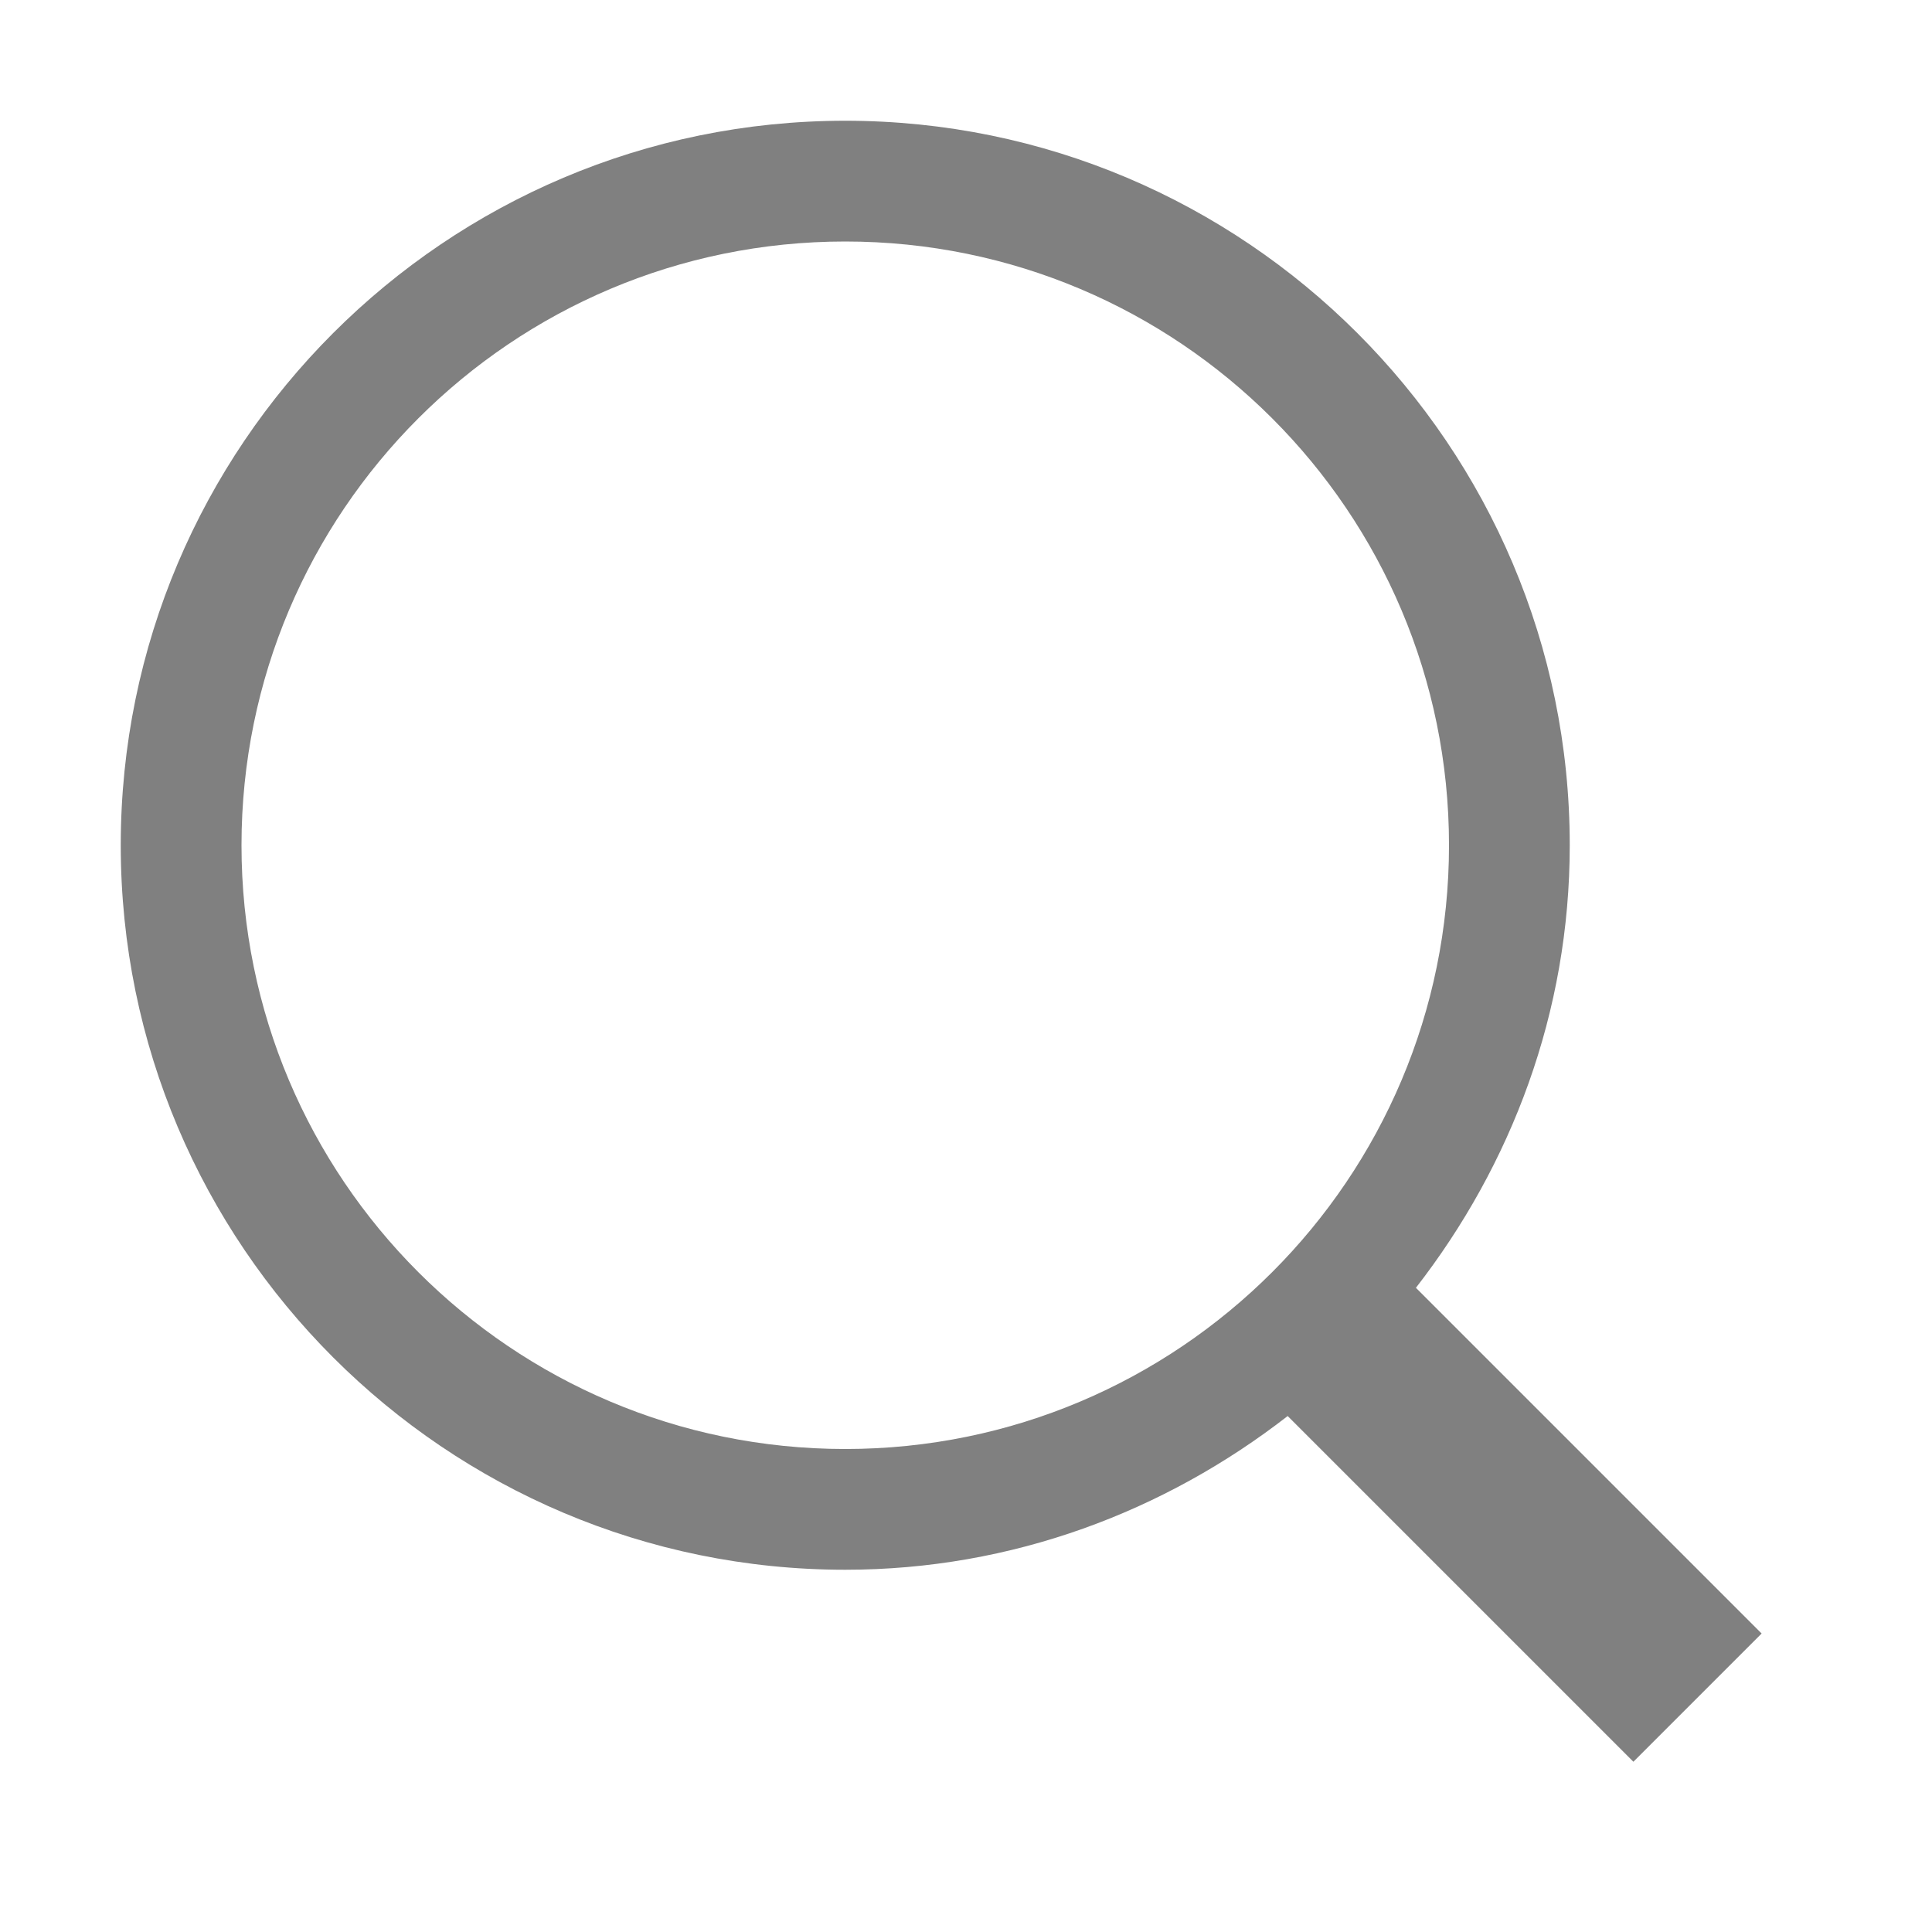
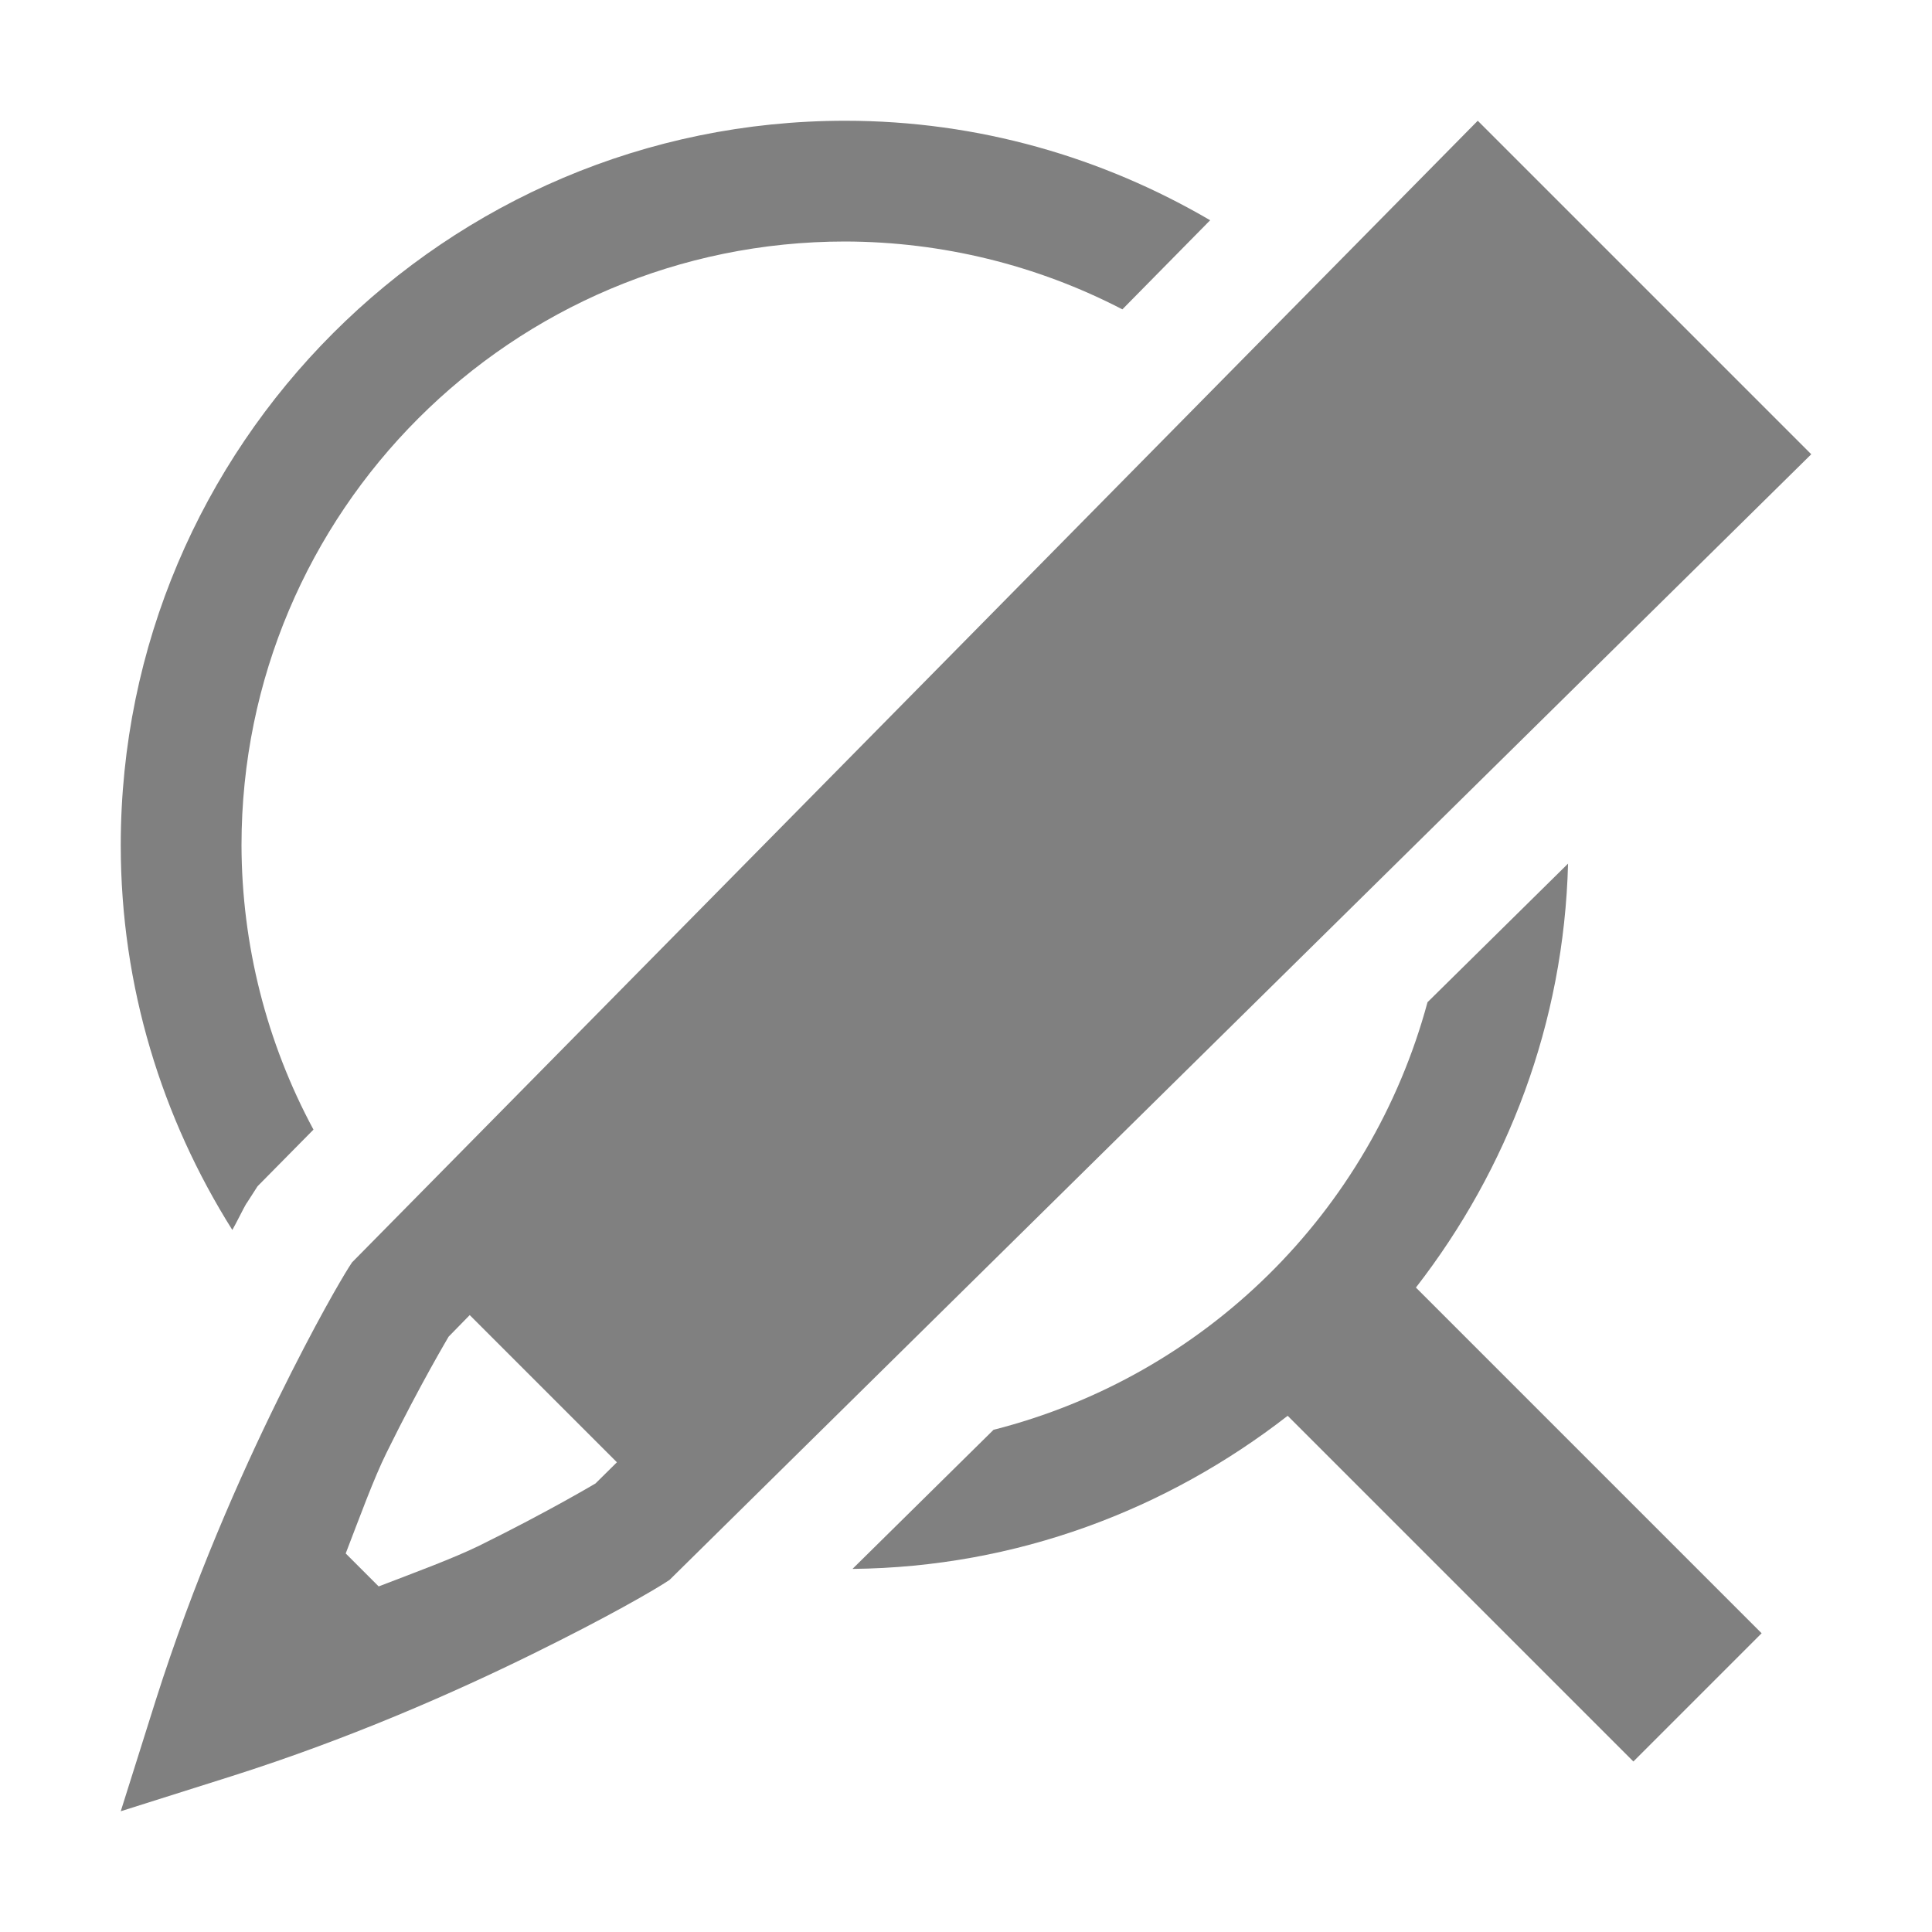
<svg xmlns="http://www.w3.org/2000/svg" xmlns:ns1="http://www.openswatchbook.org/uri/2009/osb" height="16" id="svg7384" version="1.1" width="16">
  <defs id="defs7386">
    <linearGradient id="linearGradient5606" ns1:paint="solid">
      <stop id="stop5608" offset="0" style="stop-color:#000000;stop-opacity:1;" />
    </linearGradient>
    <linearGradient id="linearGradient4526" ns1:paint="solid">
      <stop id="stop4528" offset="0" style="stop-color:#ffffff;stop-opacity:1;" />
    </linearGradient>
    <linearGradient id="linearGradient3600-4" ns1:paint="gradient">
      <stop id="stop3602-7" offset="0" style="stop-color:#f4f4f4;stop-opacity:1" />
      <stop id="stop3604-6" offset="1" style="stop-color:#dbdbdb;stop-opacity:1" />
    </linearGradient>
  </defs>
-   <g id="layer9" label="status" style="display:inline" transform="translate(-293.0002,287)" />
-   <g id="layer2" transform="translate(-52.00001,-79.99999)" />
-   <g id="layer4" transform="translate(-52.00001,-79.99999)" />
-   <g id="g1812" style="display:inline" transform="translate(-52.00001,-79.99999)" />
-   <g id="g6217" transform="translate(-52.00001,-79.99999)" />
-   <g id="layer3" style="display:inline" transform="translate(-52.00001,-79.99999)" />
-   <g id="g1833" style="display:inline" transform="translate(-52.00001,-79.99999)" />
-   <g id="layer1" transform="translate(-52.00001,-79.99999)">
-     <path d="m 59,81 c -3.31,0 -6,2.69 -6,6 0,3.31 2.69,6 6,6 1.384,0 2.648,-0.484 3.664,-1.273 l 2.863,2.863 1.062,-1.062 -2.863,-2.863 C 64.516,89.648 65,88.384 65,87 65,83.69 62.31,81 59,81 Z m 0,1 a 5,5 0 0 1 5,5 5,5 0 0 1 -5,5 5,5 0 0 1 -5,-5 5,5 0 0 1 5,-5 z" id="path4116" style="color:#000000;font-style:normal;font-variant:normal;font-weight:normal;font-stretch:normal;font-size:medium;line-height:normal;font-family:sans-serif;font-variant-ligatures:none;font-variant-position:normal;font-variant-caps:normal;font-variant-numeric:normal;font-variant-alternates:normal;font-feature-settings:normal;text-indent:0;text-align:start;text-decoration:none;text-decoration-line:none;text-decoration-style:solid;text-decoration-color:#000000;letter-spacing:normal;word-spacing:normal;text-transform:none;writing-mode:lr-tb;direction:ltr;baseline-shift:baseline;text-anchor:start;white-space:normal;shape-padding:0;clip-rule:nonzero;display:inline;overflow:visible;visibility:visible;opacity:1;isolation:auto;mix-blend-mode:normal;color-interpolation:sRGB;color-interpolation-filters:linearRGB;solid-color:#000000;solid-opacity:1;fill:#808080;fill-opacity:1;fill-rule:nonzero;stroke:none;stroke-width:4;stroke-linecap:round;stroke-linejoin:round;stroke-miterlimit:4;stroke-dasharray:none;stroke-dashoffset:0;stroke-opacity:1;marker:none;color-rendering:auto;image-rendering:auto;shape-rendering:auto;text-rendering:auto;enable-background:accumulate" />
+   <g id="layer9" label="status" style="display:inline" transform="translate(-313.0002,287)" />
+   <g id="layer2" transform="translate(-72,-79.99999)" />
+   <g id="layer4" transform="translate(-72,-79.99999)" />
+   <g id="g1812" style="display:inline" transform="translate(-72,-79.99999)" />
+   <g id="g6217" transform="translate(-72,-79.99999)" />
+   <g id="layer3" style="display:inline" transform="translate(-72,-79.99999)" />
+   <g id="g1833" style="display:inline" transform="translate(-72,-79.99999)" />
+   <g id="layer1" transform="translate(-72,-79.99999)">
+     <path d="m 79,81 c -3.31,0 -6,2.69 -6,6 0,1.171 0.342,2.261 0.924,3.186 0.025,-0.042 0.098,-0.19 0.115,-0.217 l 0.006,-0.008 0.088,-0.137 0.463,-0.469 C 74.206,88.631 74.002,87.822 74,87 c 0,-2.761 2.239,-5 5,-5 0.799,0.002 1.586,0.194 2.295,0.562 l 0.727,-0.738 C 81.133,81.304 80.103,81 79,81 Z m 5.986,6.152 -1.164,1.148 c -0.471,1.742 -1.844,3.096 -3.594,3.541 l -1.168,1.152 c 1.36,-0.014 2.603,-0.49 3.604,-1.268 l 2.863,2.863 1.062,-1.062 -2.863,-2.863 c 0.759,-0.978 1.226,-2.188 1.26,-3.512 z" id="path3016" style="color:#000000;font-style:normal;font-variant:normal;font-weight:normal;font-stretch:normal;font-size:medium;line-height:normal;font-family:sans-serif;font-variant-ligatures:none;font-variant-position:normal;font-variant-caps:normal;font-variant-numeric:normal;font-variant-alternates:normal;font-feature-settings:normal;text-indent:0;text-align:start;text-decoration:none;text-decoration-line:none;text-decoration-style:solid;text-decoration-color:#000000;letter-spacing:normal;word-spacing:normal;text-transform:none;writing-mode:lr-tb;direction:ltr;baseline-shift:baseline;text-anchor:start;white-space:normal;shape-padding:0;clip-rule:nonzero;display:inline;overflow:visible;visibility:visible;opacity:1;isolation:auto;mix-blend-mode:normal;color-interpolation:sRGB;color-interpolation-filters:linearRGB;solid-color:#000000;solid-opacity:1;fill:#808080;fill-opacity:1;fill-rule:nonzero;stroke:none;stroke-width:4;stroke-linecap:round;stroke-linejoin:round;stroke-miterlimit:4;stroke-dasharray:none;stroke-dashoffset:0;stroke-opacity:1;marker:none;color-rendering:auto;image-rendering:auto;shape-rendering:auto;text-rendering:auto;enable-background:accumulate" />
+     <path d="m 84.238,81 -0.354,0.359 -8.969,9.096 -0.029,0.045 c -0.062,0.099 -0.27,0.45 -0.584,1.088 -0.314,0.638 -0.7,1.51 -1.012,2.492 L 73,95 73.92,94.709 c 0.983,-0.312 1.854,-0.698 2.492,-1.012 C 77.05,93.383 77.399,93.177 77.5,93.113 L 77.545,93.084 87,83.762 Z m -8.348,9.891 1.219,1.219 -0.178,0.176 c 0.007,-0.005 -0.379,0.227 -0.961,0.514 -0.214,0.105 -0.535,0.223 -0.834,0.338 l -0.273,-0.273 c 0.115,-0.298 0.232,-0.62 0.338,-0.834 0.287,-0.583 0.518,-0.966 0.514,-0.961 z" id="path3036" style="font-style:normal;font-variant:normal;font-weight:normal;font-stretch:normal;font-size:15px;line-height:125%;font-family:Ubuntu;-inkscape-font-specification:Ubuntu;text-align:center;letter-spacing:0px;word-spacing:0px;writing-mode:lr-tb;text-anchor:middle;fill:#808080;fill-opacity:1;stroke:none;stroke-width:0.25" />
  </g>
</svg>
